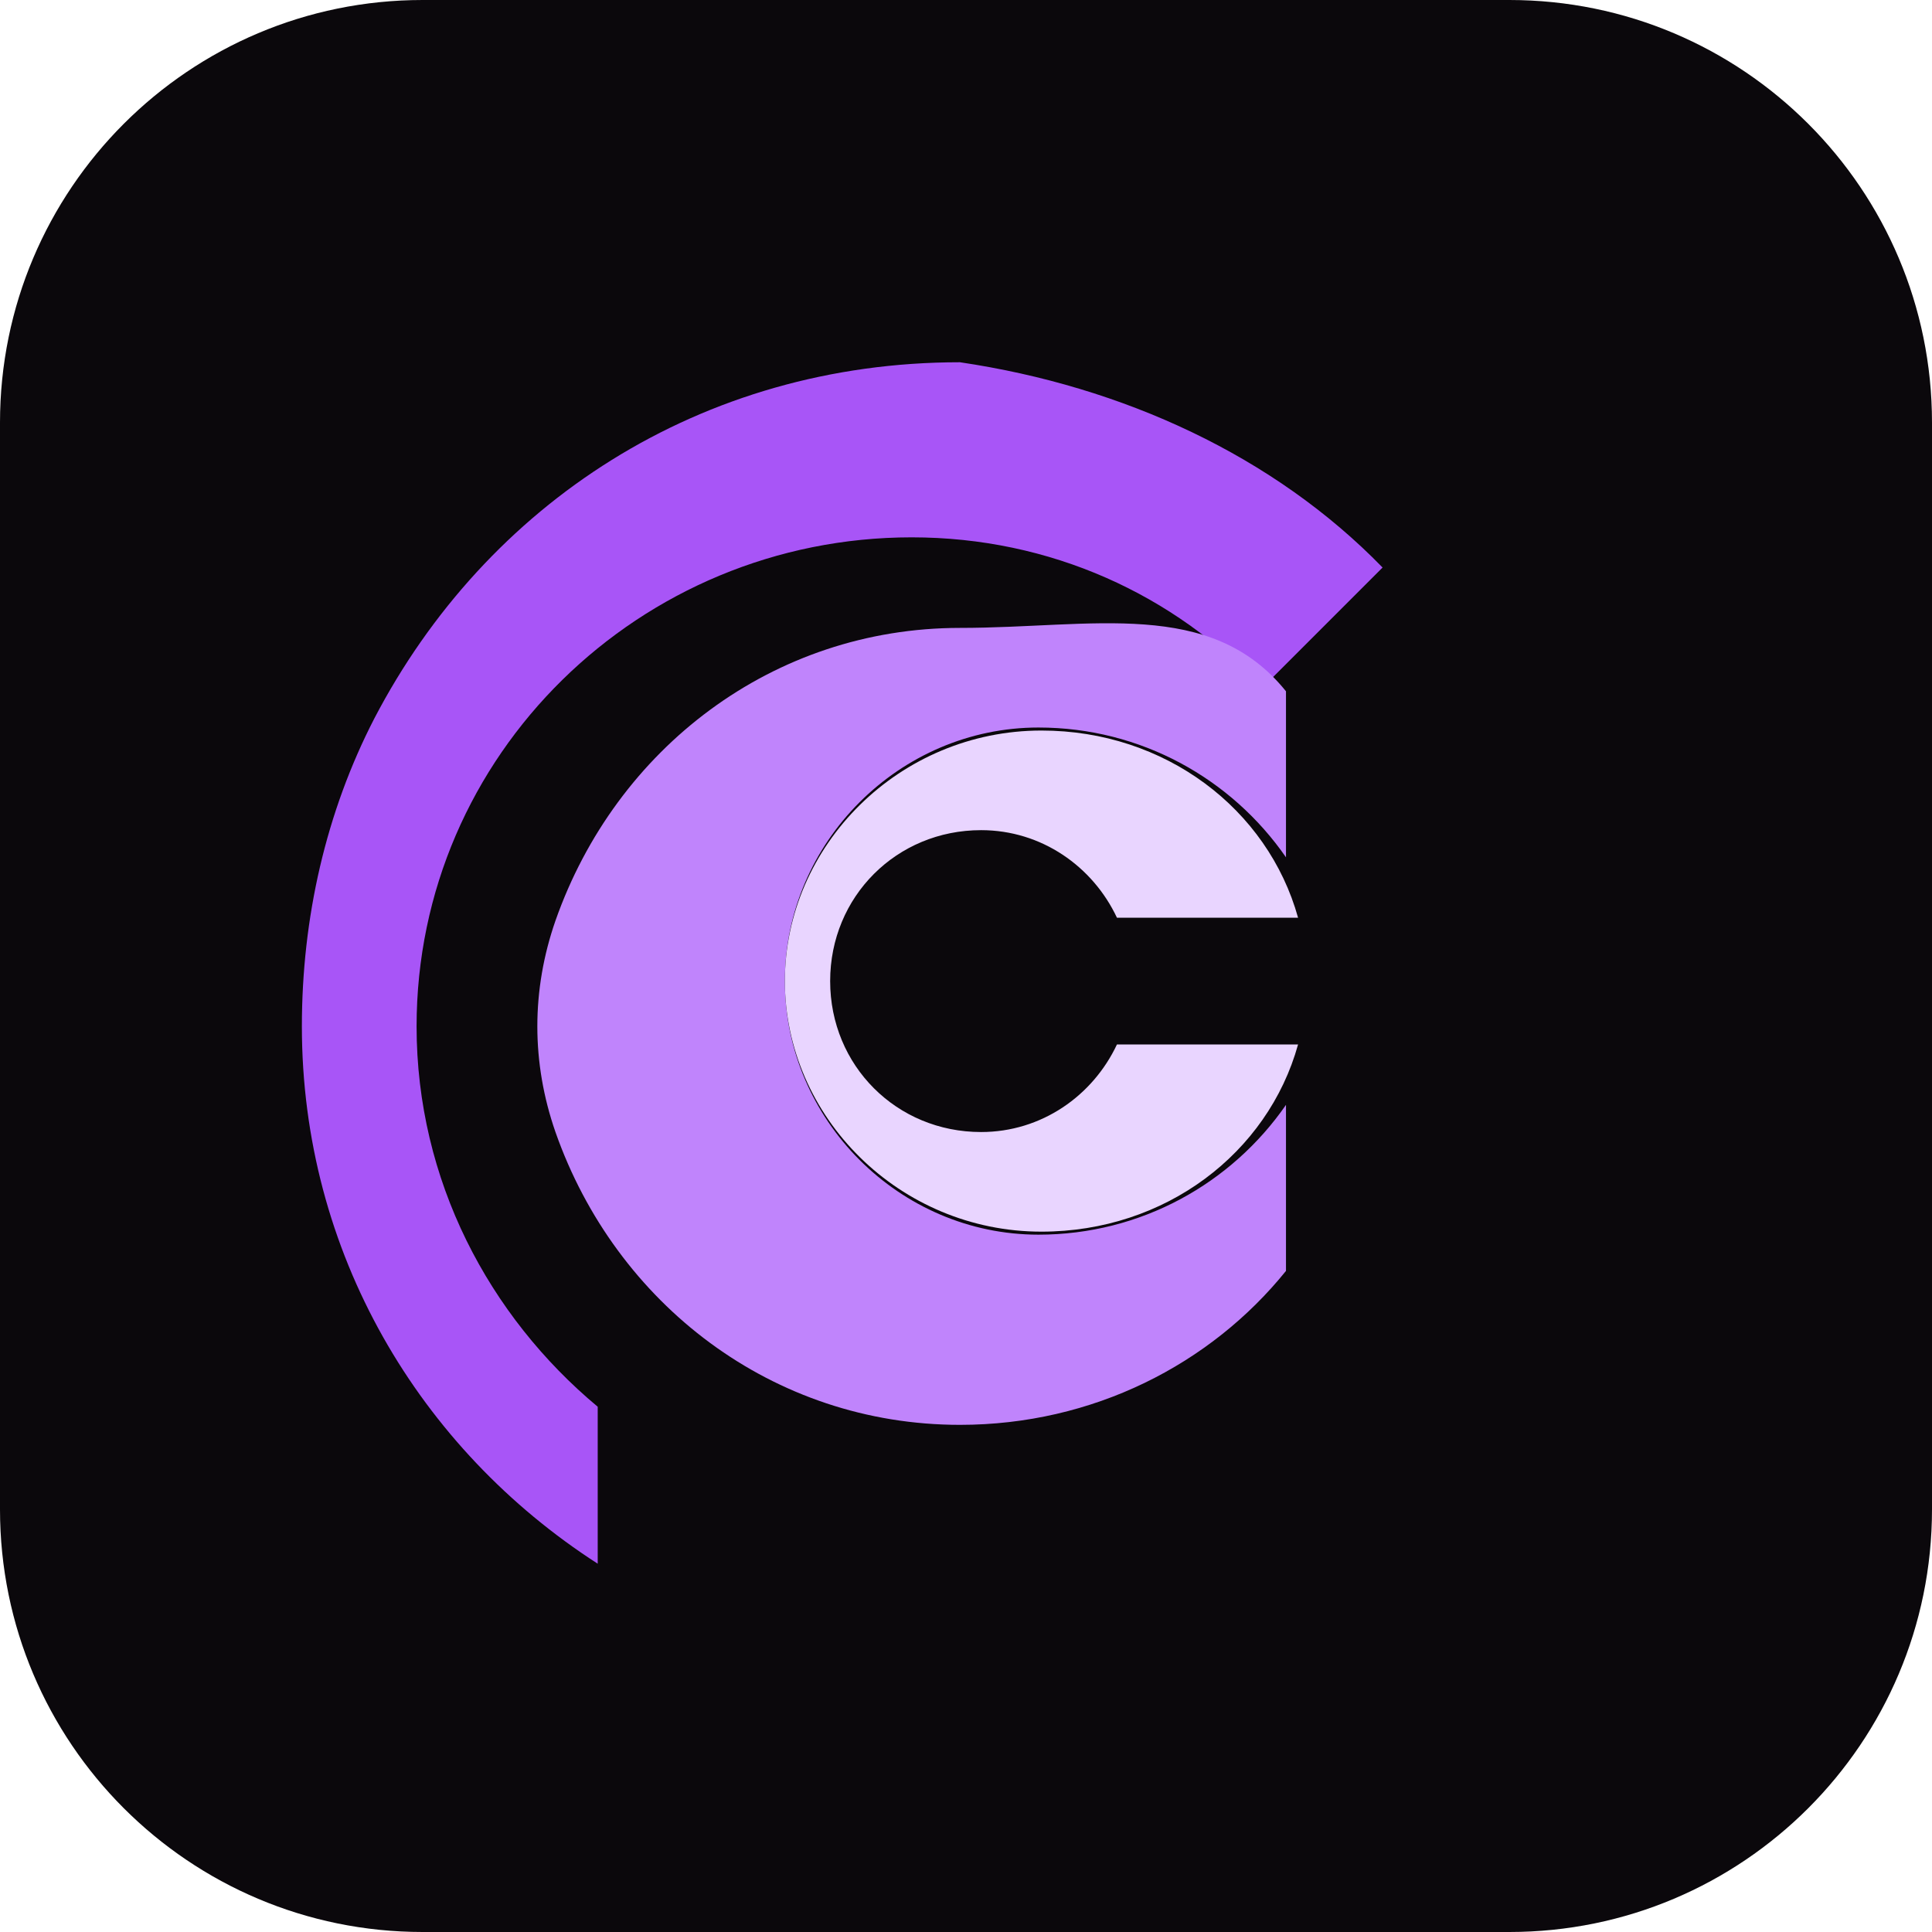
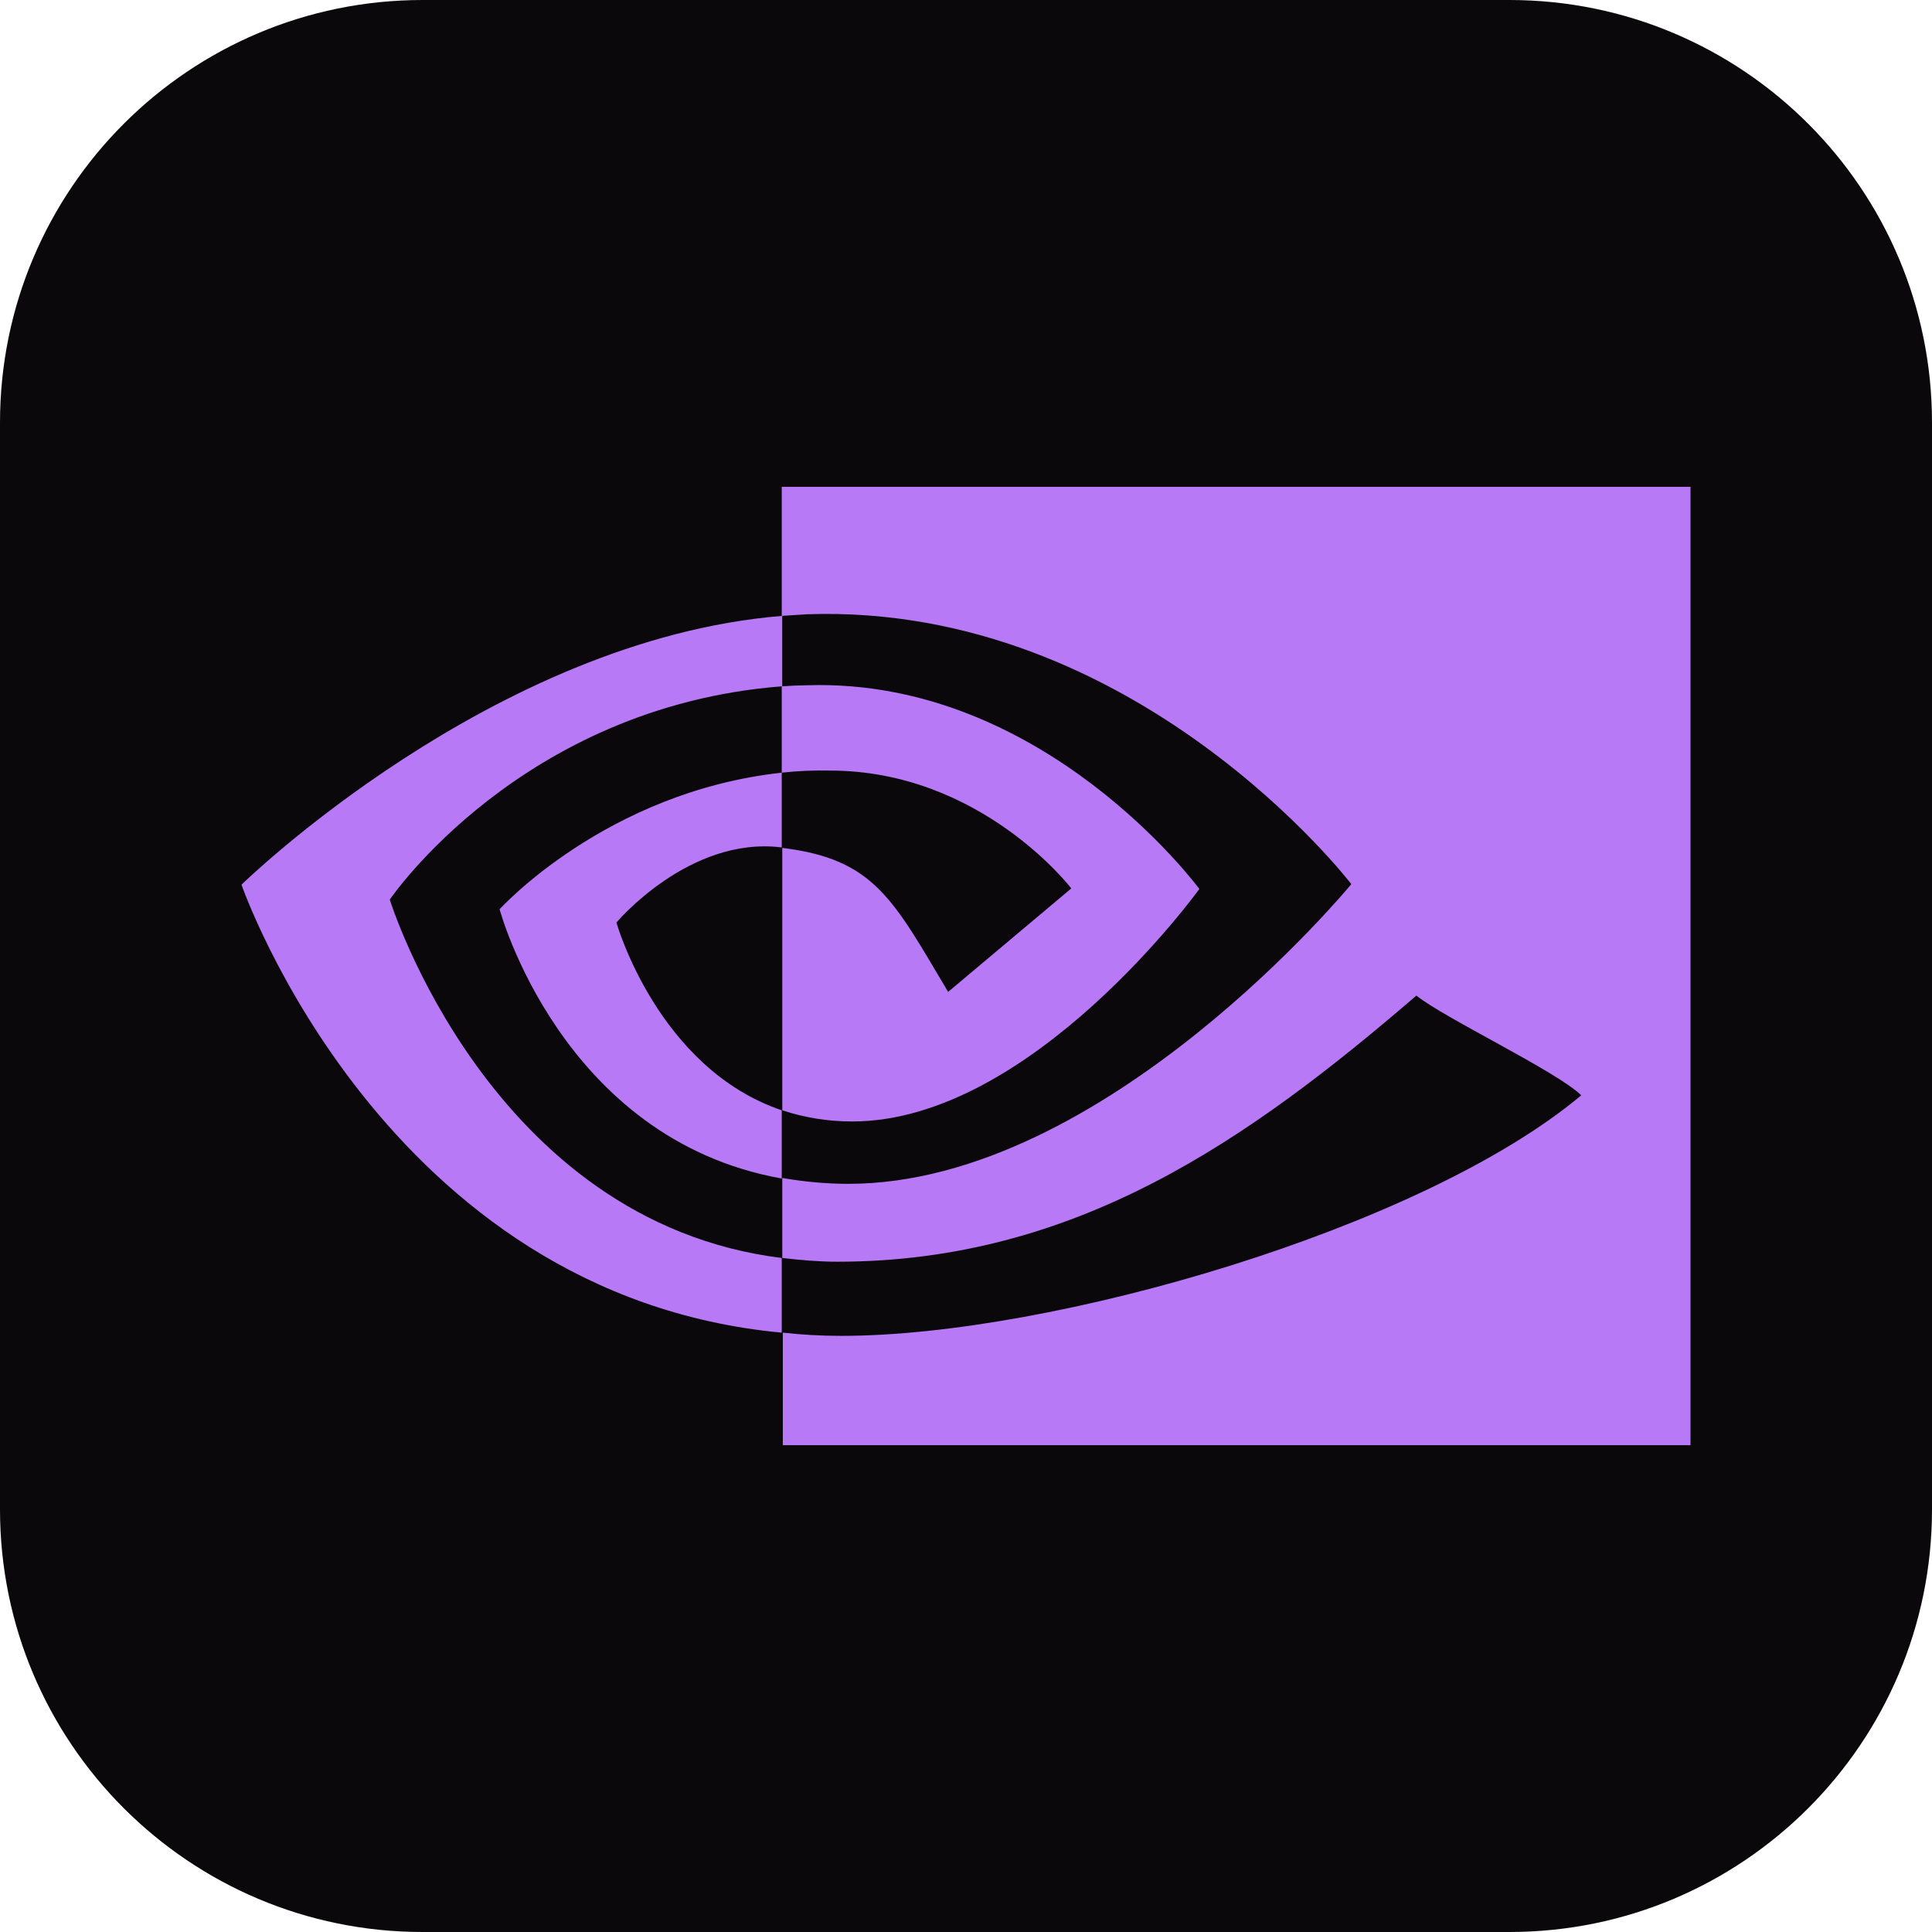
- <svg xmlns="http://www.w3.org/2000/svg" viewBox="0 0 64 64" fill="none">
+ <svg xmlns="http://www.w3.org/2000/svg" viewBox="0 0 64 64">
  <rect width="64" height="64" rx="14" fill="#0b080c" />
-   <g transform="translate(10, 12)">
-     <path d="M 21.8 0 C 13.2 0 6.1 4.7 2.4 11.8 C 0.8 14.9 0 18.4 0 22 C 0 29.5 3.9 36 9.8 39.8 L 9.8 34.6 C 6.2 31.6 3.8 27.1 3.8 22 C 3.8 13 11.2 5.8 20.2 5.8 C 24.8 5.8 28.9 7.7 31.8 10.8 L 35.8 6.8 C 32.2 3.1 27.2 0.8 21.8 0 Z" fill="#a855f7" />
-     <path d="M 21.8 8.8 C 15.6 8.8 10.4 12.8 8.4 18.5 C 7.6 20.8 7.6 23.2 8.4 25.5 C 10.4 31.2 15.6 35.2 21.8 35.2 C 26.2 35.2 30.1 33.2 32.6 30.1 L 32.6 24.6 C 30.8 27.2 27.8 28.9 24.4 28.9 C 19.8 28.9 16 25.1 16 20.5 C 16 15.9 19.8 12.1 24.4 12.1 C 27.8 12.1 30.8 13.8 32.6 16.4 L 32.6 10.9 C 30.1 7.8 26.2 8.8 21.8 8.8 Z" fill="#c084fc" />
-     <path d="M 23.8 16.2 C 21.4 16.2 19.5 18.1 19.5 20.5 C 19.5 22.9 21.4 24.8 23.8 24.8 C 25.5 24.8 27 23.8 27.7 22.4 L 43.5 22.4 C 42.4 31.2 34.8 38 25.6 38 C 17.5 38 10.7 32.8 8.4 25.4 L 3.5 28.8 C 6.8 37.8 15.4 44 25.6 44 C 38.6 44 49.2 33.6 49.5 20.6 L 49.5 20.5 C 49.2 7.5 38.6 0 25.6 0" fill="none" />
-     <path d="M 22.5 15.5 C 19.7 15.5 17.5 17.7 17.5 20.5 C 17.5 23.3 19.7 25.5 22.5 25.5 C 24.5 25.5 26.2 24.3 27 22.6 L 33 22.6 C 32 26.2 28.6 28.8 24.5 28.8 C 19.8 28.8 16 25 16 20.5 C 16 16 19.8 12.2 24.5 12.2 C 28.6 12.2 32 14.8 33 18.4 L 27 18.4 C 26.2 16.7 24.5 15.5 22.5 15.5 Z" fill="#e9d5ff" />
-   </g>
+   <path transform="translate(8 8) scale(2)" fill="#b779f5" d="M8.948 8.798v-1.43a6.7 6.7 0 0 1 .424-.018c3.922-.124 6.493 3.374 6.493 3.374s-2.774 3.851-5.75 3.851c-.398 0-.787-.062-1.158-.185v-4.346c1.528.185 1.837.857 2.747 2.385l2.04-1.714s-1.492-1.952-4-1.952a6.016 6.016 0 0 0-.796.035m0-4.735v2.138l.424-.027c5.45-.185 9.01 4.47 9.01 4.47s-4.08 4.964-8.33 4.964c-.37 0-.733-.035-1.095-.097v1.325c.3.035.61.062.91.062 3.957 0 6.82-2.023 9.593-4.408.459.371 2.34 1.263 2.73 1.652-2.633 2.208-8.772 3.984-12.253 3.984-.335 0-.653-.018-.971-.053v1.864H24V4.063zm0 10.326v1.131c-3.657-.654-4.673-4.46-4.673-4.46s1.758-1.944 4.673-2.262v1.237H8.94c-1.528-.186-2.73 1.245-2.73 1.245s.68 2.412 2.739 3.11M2.456 10.9s2.164-3.197 6.5-3.533V6.201C4.153 6.59 0 10.653 0 10.653s2.35 6.802 8.948 7.42v-1.237c-4.84-.6-6.492-5.936-6.492-5.936z" />
</svg>
